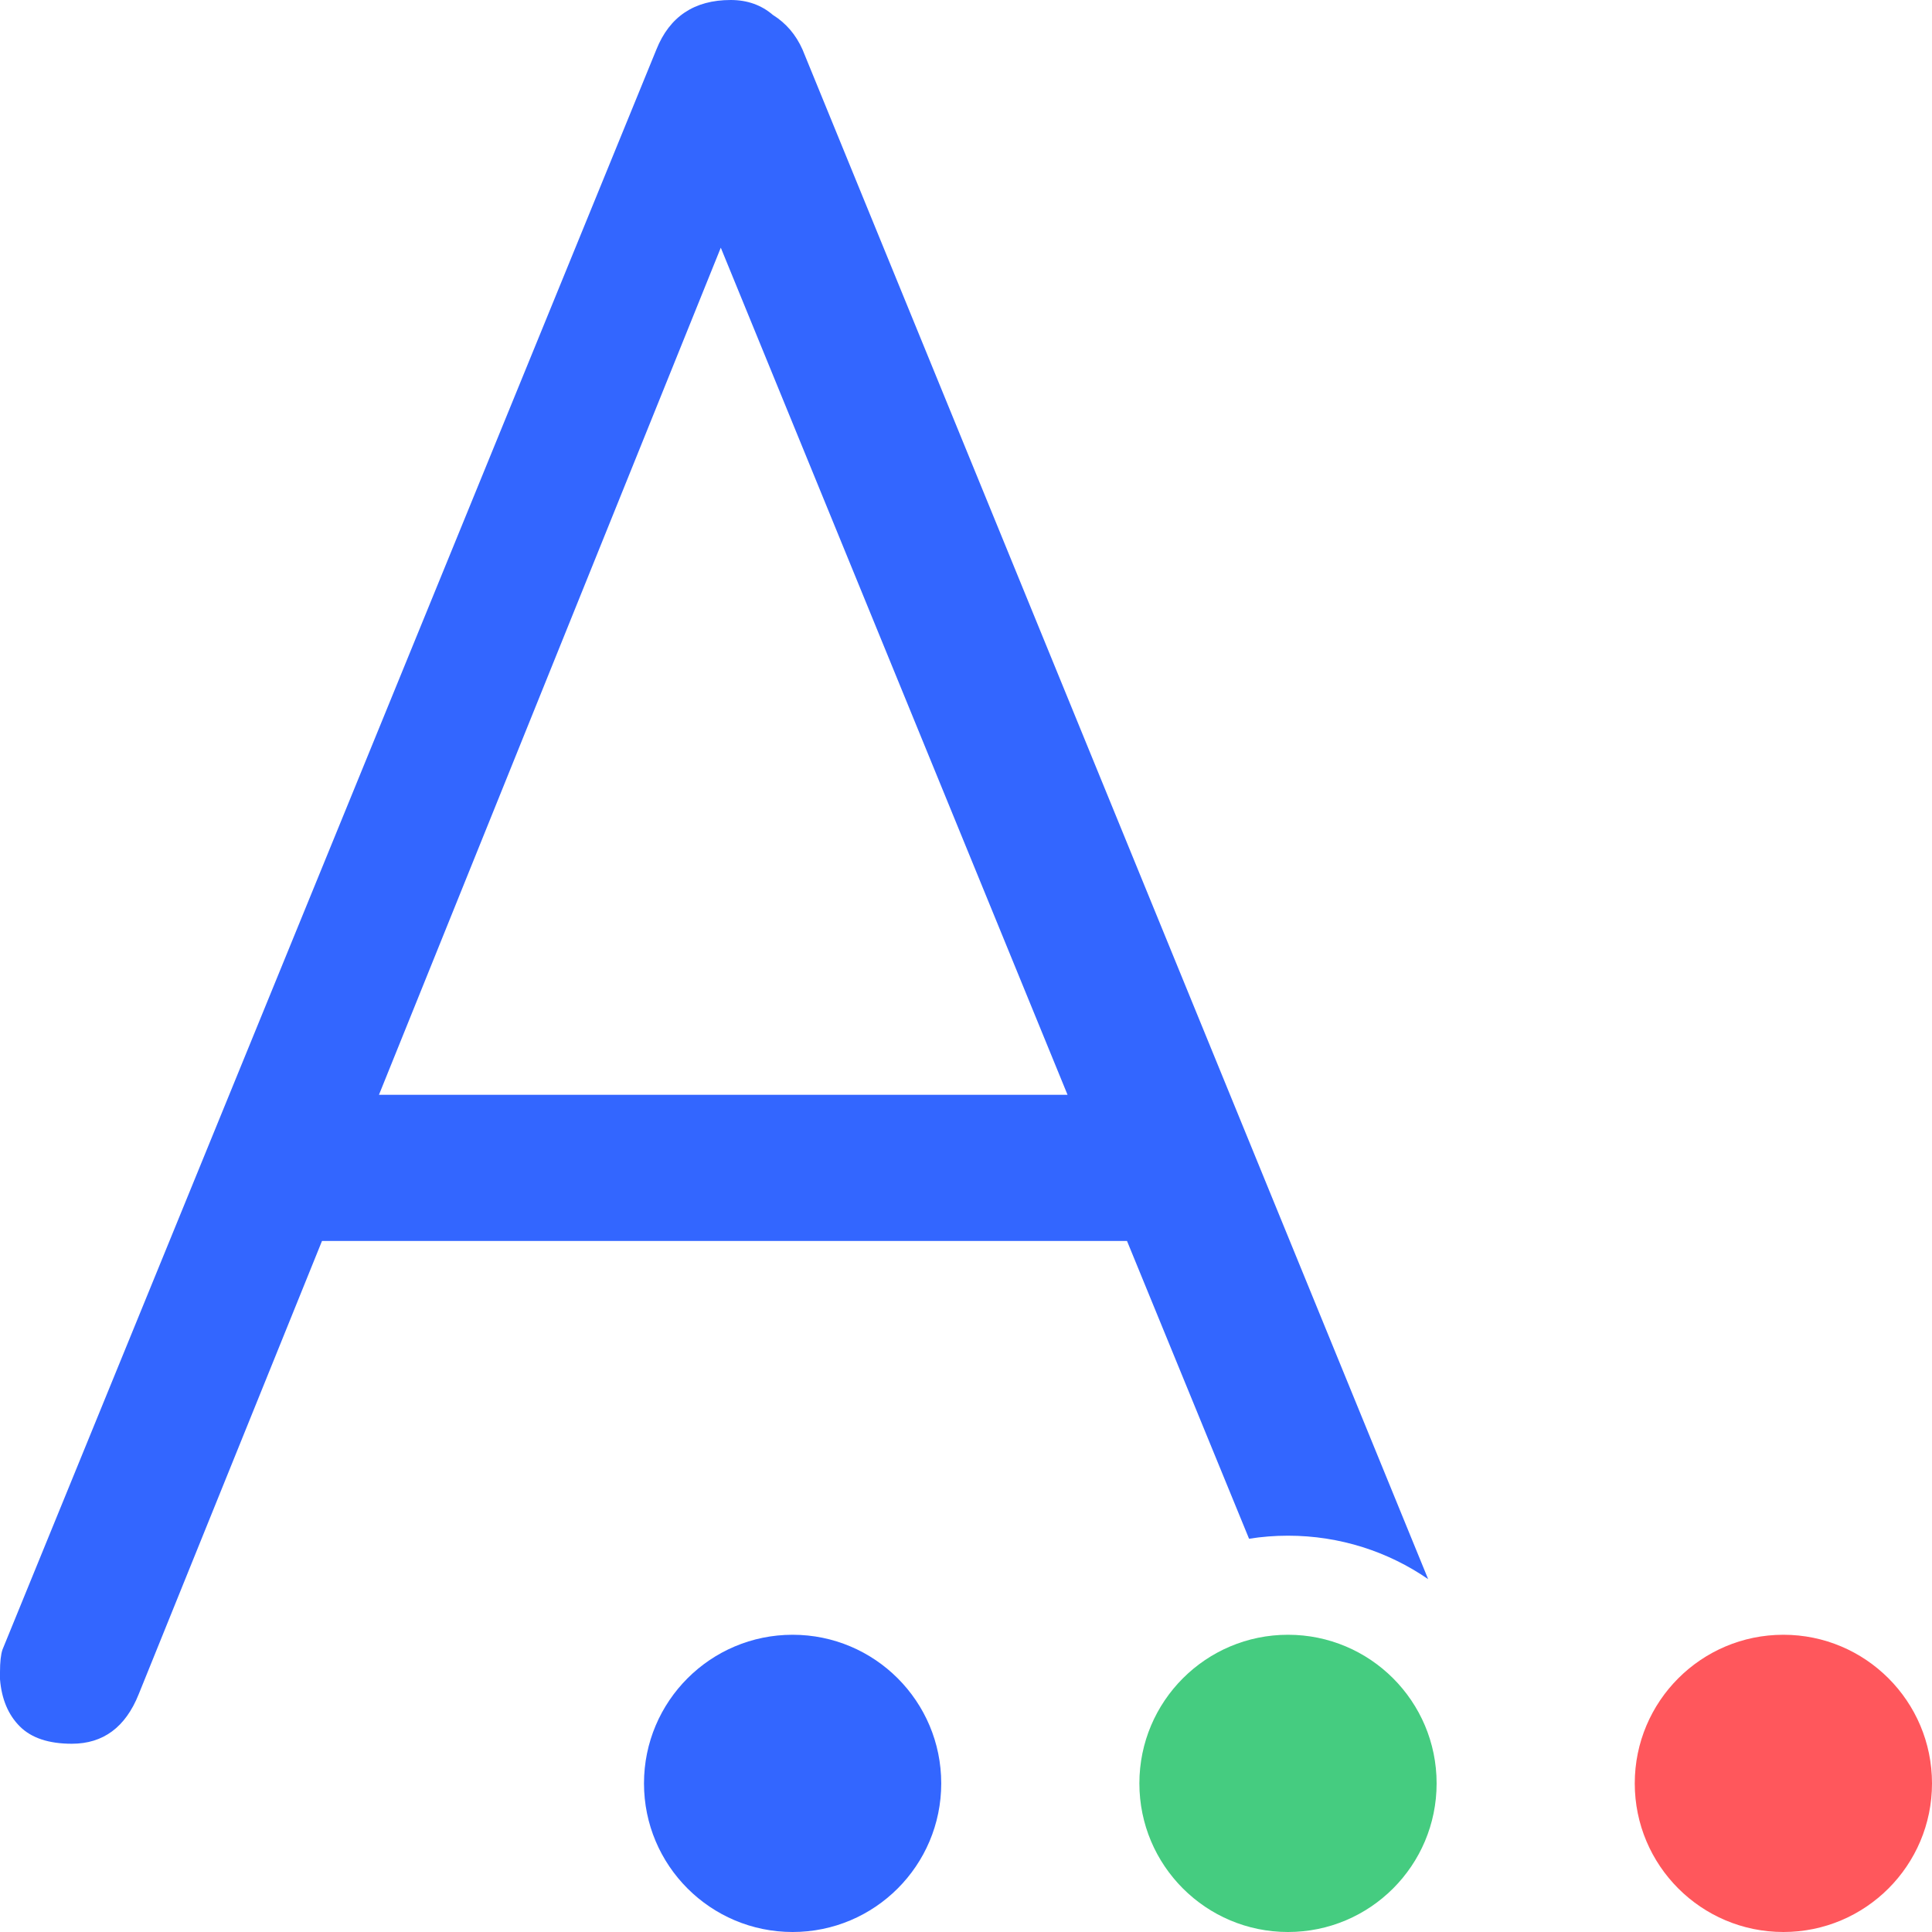
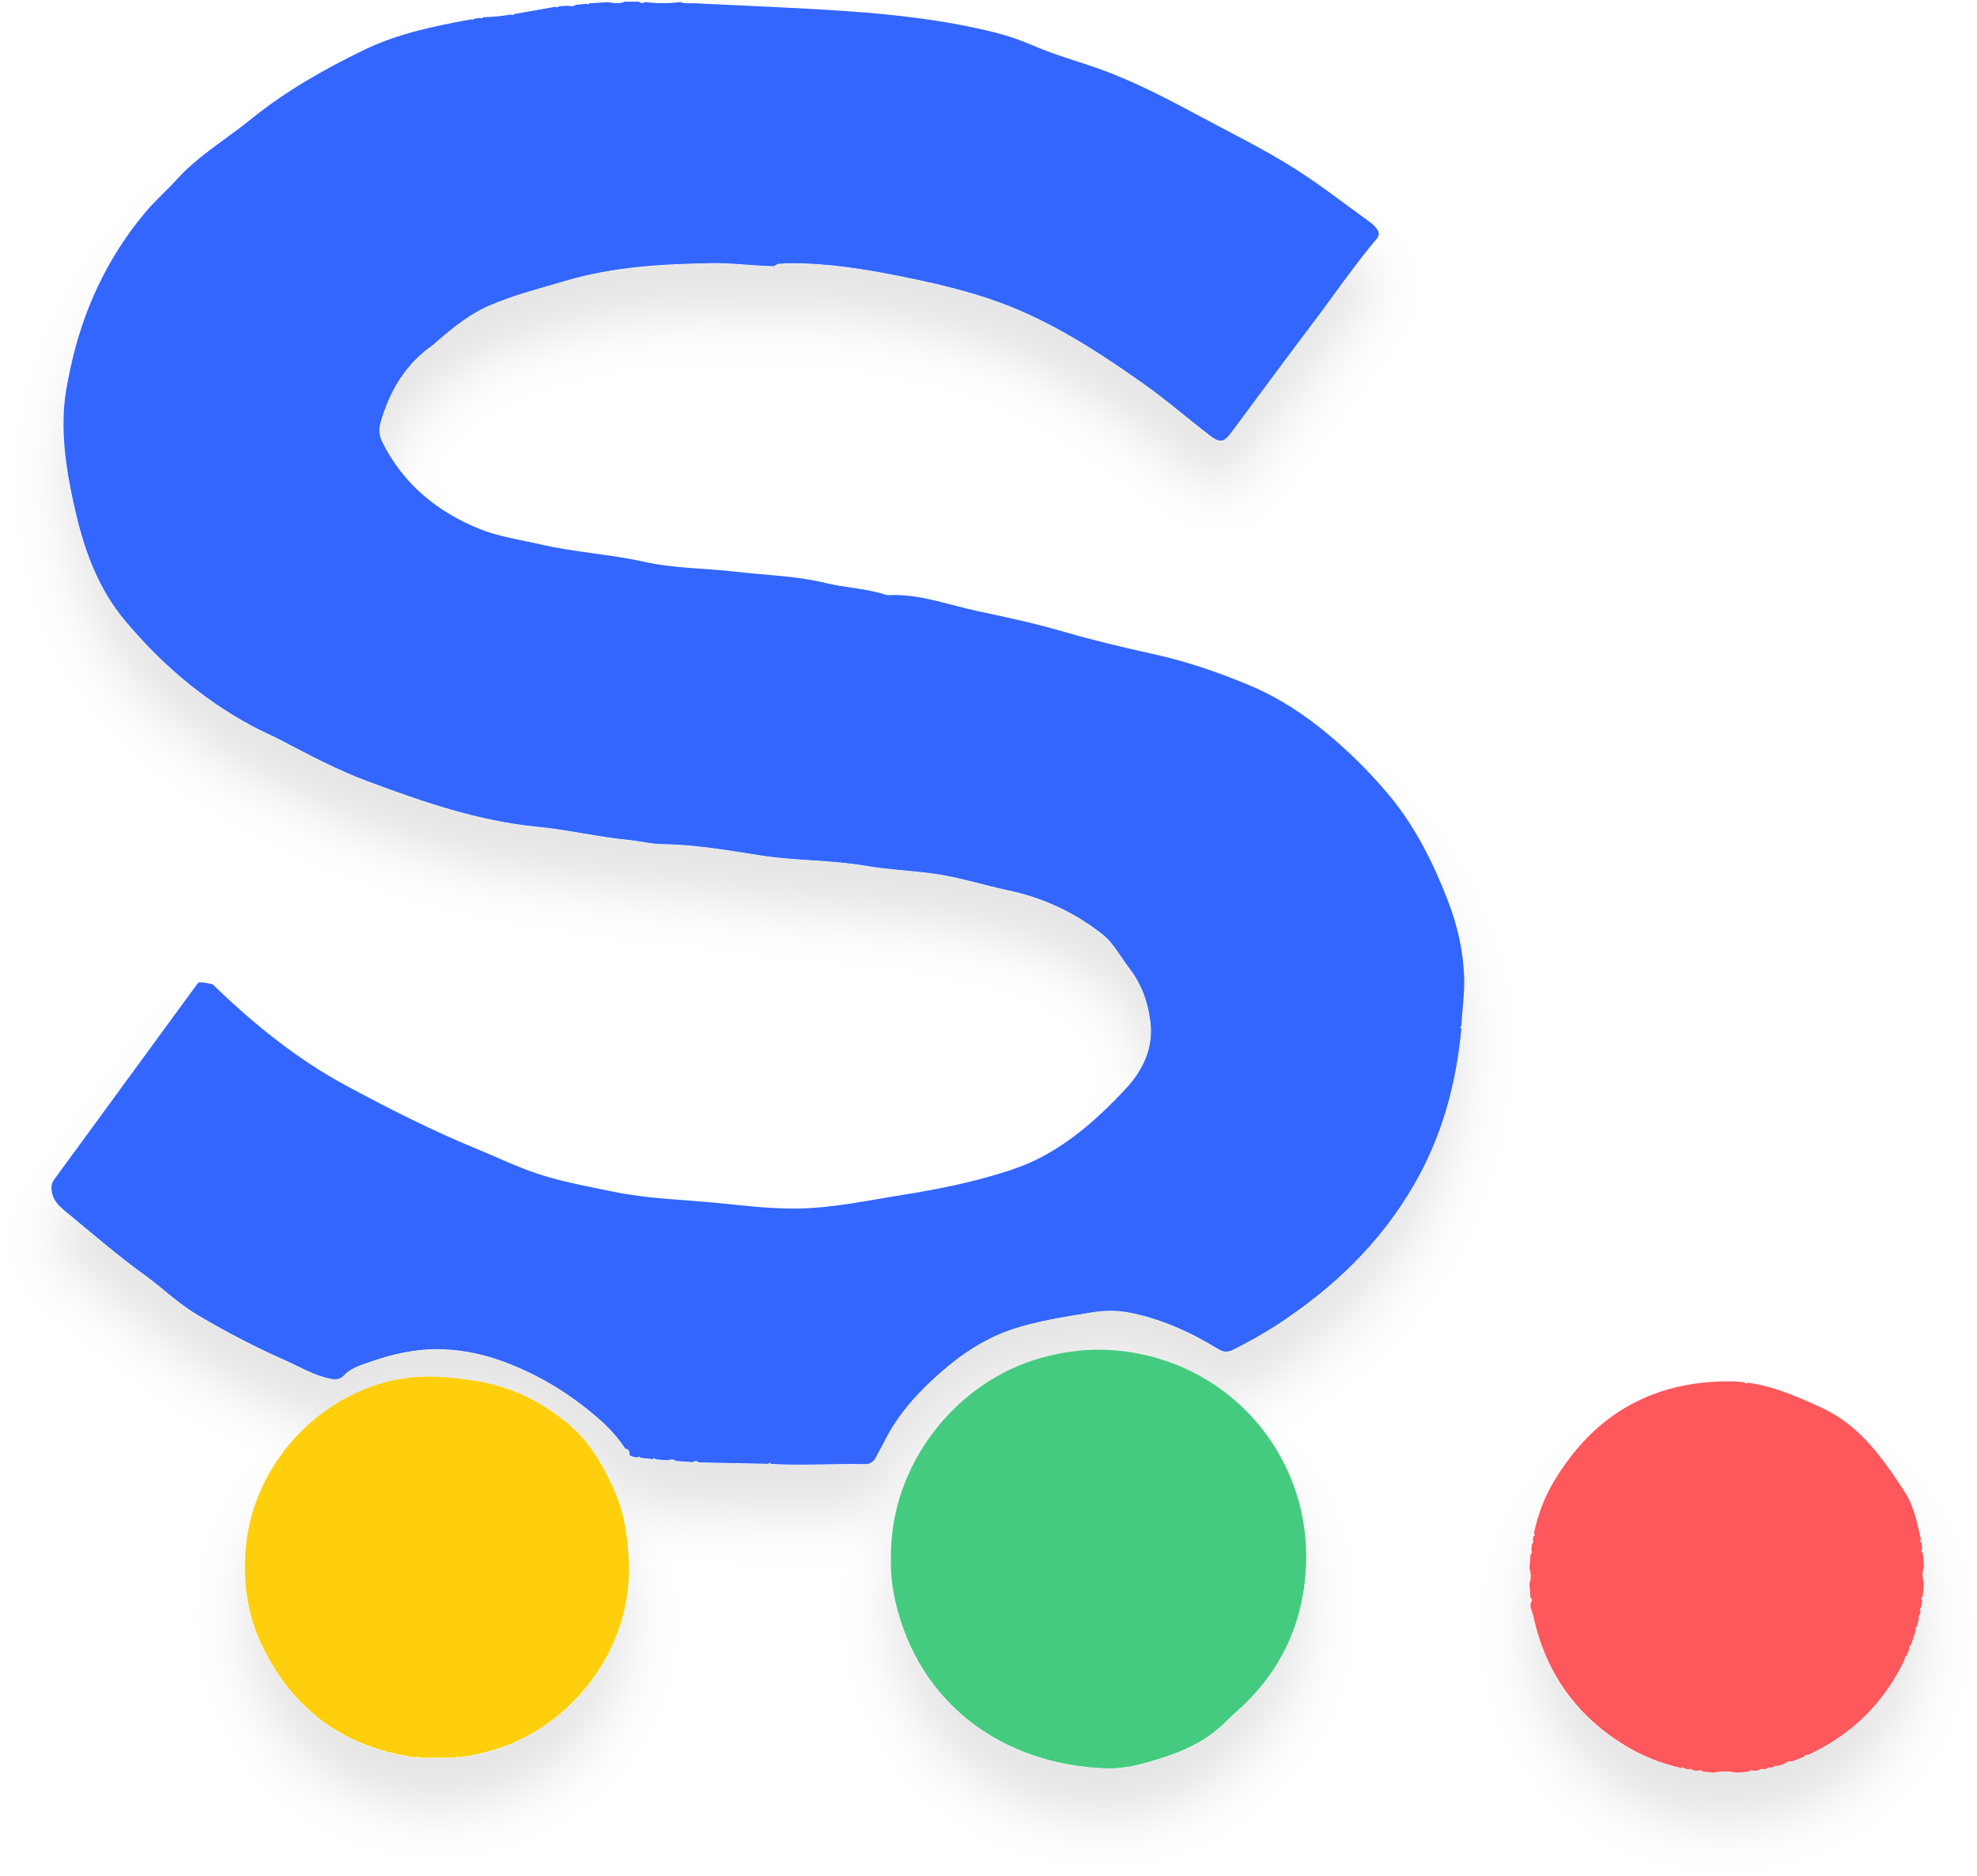
- <svg xmlns="http://www.w3.org/2000/svg" width="100" height="100" viewBox="0 0 100 100" fill="none">
-   <path d="M48.718 92.308C48.718 96.556 45.274 100 41.026 100C36.777 100 33.333 96.556 33.333 92.308C33.333 88.059 36.777 84.615 41.026 84.615C45.274 84.615 48.718 88.059 48.718 92.308Z" fill="#3366FF" />
-   <path d="M74.359 92.308C74.359 96.556 70.915 100 66.667 100C62.419 100 58.974 96.556 58.974 92.308C58.974 88.059 62.419 84.615 66.667 84.615C70.915 84.615 74.359 88.059 74.359 92.308Z" fill="#45CC80" />
-   <path d="M100 92.308C100 96.556 96.556 100 92.308 100C88.059 100 84.615 96.556 84.615 92.308C84.615 88.059 88.059 84.615 92.308 84.615C96.556 84.615 100 88.059 100 92.308Z" fill="#FF575C" />
-   <path d="M64.651 79.645L58.333 64.231H16.667L7.179 87.692C6.496 89.401 5.342 90.256 3.718 90.256C2.521 90.256 1.624 89.957 1.026 89.359C0.427 88.76 0.085 87.949 0 86.923V86.538C0 86.026 0.043 85.641 0.128 85.385L33.974 2.564C34.658 0.855 35.94 0 37.821 0C38.675 0 39.401 0.256 40 0.769C40.684 1.197 41.196 1.795 41.538 2.564L73.921 81.736C71.859 80.317 69.359 79.487 66.667 79.487C65.981 79.487 65.307 79.541 64.651 79.645ZM37.308 12.82L19.615 56.667H55.256L37.308 12.82Z" fill="#3366FF" />
+ <svg xmlns="http://www.w3.org/2000/svg" width="156" height="148" viewBox="0 0 156 148" fill="none">
+   <g filter="url(#filter0_d_746_481)">
+     <path d="M61.095 21.001C59.439 20.979 57.797 20.736 56.134 20.763C52.253 20.83 48.405 21.043 44.642 22.154C42.613 22.753 40.565 23.264 38.611 24.11C37.08 24.773 35.816 25.795 34.572 26.858C34.434 26.976 34.312 27.116 34.163 27.219C31.991 28.73 30.733 30.855 30.024 33.357C29.866 33.915 29.926 34.391 30.191 34.921C31.828 38.186 34.463 40.349 37.775 41.706C39.339 42.347 41.037 42.581 42.686 42.959C45.386 43.58 48.163 43.729 50.851 44.328C53.257 44.864 55.687 44.826 58.099 45.111C60.454 45.389 62.842 45.434 65.149 45.999C66.718 46.382 68.347 46.417 69.885 46.927C69.941 46.945 70.003 46.958 70.063 46.956C72.531 46.827 74.821 47.726 77.178 48.222C79.445 48.701 81.715 49.195 83.936 49.842C86.302 50.53 88.696 51.093 91.093 51.625C93.69 52.201 96.176 53.054 98.615 54.08C100.907 55.043 102.959 56.389 104.857 57.983C106.564 59.416 108.14 60.983 109.568 62.69C111.654 65.18 113.082 68.039 114.248 71.055C115.007 73.018 115.463 75.025 115.535 77.121C115.579 78.397 115.377 79.66 115.317 80.929C115.212 81.009 115.208 81.089 115.314 81.171C114.903 85.558 113.783 89.695 111.533 93.556C108.838 98.183 105.113 101.703 100.685 104.583C99.599 105.288 98.466 105.905 97.313 106.49C96.886 106.706 96.541 106.695 96.129 106.441C93.897 105.075 91.527 104 88.943 103.53C88.026 103.363 87.029 103.399 86.106 103.552C84.081 103.886 82.045 104.187 80.075 104.814C77.839 105.526 75.934 106.781 74.189 108.315C72.464 109.83 70.929 111.502 69.869 113.564C69.62 114.047 69.358 114.524 69.106 115.004C68.921 115.356 68.652 115.527 68.238 115.521C65.777 115.472 63.313 115.639 60.85 115.505C60.774 115.403 60.692 115.389 60.607 115.494C58.787 115.456 56.969 115.418 55.148 115.383C54.993 115.245 54.83 115.236 54.663 115.365C54.218 115.331 53.773 115.298 53.328 115.265C53.123 115.102 52.905 115.138 52.683 115.218C52.373 115.193 52.062 115.167 51.752 115.142C51.679 115.042 51.599 115.018 51.51 115.124C51.187 115.089 50.862 115.055 50.54 115.02C50.466 114.922 50.388 114.893 50.297 115C50.083 114.949 49.847 114.96 49.672 114.791C49.692 114.533 49.623 114.334 49.331 114.288C48.744 113.389 48.011 112.603 47.213 111.909C44.992 109.975 42.515 108.457 39.733 107.429C38.164 106.85 36.569 106.514 34.911 106.454C32.917 106.381 31.005 106.813 29.14 107.471C28.404 107.732 27.645 107.954 27.082 108.568C26.801 108.873 26.405 108.851 26.005 108.767C24.738 108.504 23.648 107.834 22.486 107.32C20.103 106.265 17.799 105.059 15.561 103.733C14.076 102.854 12.848 101.636 11.457 100.63C9.394 99.142 7.463 97.481 5.506 95.857C4.914 95.365 4.247 94.904 4.093 94.057C4.031 93.712 4.038 93.389 4.262 93.08C8.021 87.95 11.773 82.814 15.527 77.682C15.574 77.618 15.639 77.564 15.694 77.506C16.07 77.497 16.433 77.575 16.791 77.673C19.998 80.778 23.45 83.582 27.387 85.696C30.711 87.481 34.081 89.192 37.579 90.629C38.999 91.213 40.387 91.876 41.827 92.401C43.975 93.184 46.229 93.574 48.463 94.034C51.145 94.586 53.873 94.644 56.584 94.909C58.653 95.112 60.723 95.372 62.799 95.354C65.715 95.327 68.563 94.695 71.434 94.239C74.011 93.83 76.55 93.309 79.043 92.543C80.082 92.225 81.094 91.853 82.073 91.346C84.704 89.98 86.847 88.03 88.834 85.896C90.169 84.461 91.004 82.723 90.786 80.722C90.619 79.18 90.114 77.693 89.135 76.427C88.412 75.495 87.895 74.415 86.923 73.659C84.711 71.941 82.252 70.814 79.512 70.236C77.5 69.811 75.535 69.163 73.488 68.903C71.752 68.68 69.992 68.6 68.269 68.304C65.559 67.839 62.806 67.921 60.093 67.503C57.505 67.103 54.924 66.635 52.289 66.604C51.392 66.593 50.497 66.357 49.598 66.27C47.188 66.039 44.829 65.465 42.421 65.233C37.735 64.784 33.346 63.257 28.976 61.63C26.579 60.738 24.344 59.534 22.09 58.361C21.373 57.987 20.628 57.673 19.918 57.293C15.981 55.185 12.65 52.31 9.815 48.908C7.839 46.535 6.744 43.671 6.029 40.663C5.384 37.948 4.888 35.226 5.039 32.417C5.101 31.265 5.324 30.141 5.564 29.021C6.546 24.459 8.466 20.338 11.466 16.753C12.227 15.843 13.139 15.053 13.934 14.174C15.654 12.275 17.84 10.998 19.794 9.413C22.537 7.188 25.553 5.481 28.702 3.95C31.383 2.648 34.267 2.063 37.165 1.527C37.272 1.587 37.358 1.556 37.434 1.471C37.588 1.451 37.741 1.433 37.893 1.413C37.999 1.469 38.086 1.44 38.162 1.353C38.887 1.349 39.604 1.268 40.316 1.144C40.419 1.215 40.508 1.188 40.588 1.106C41.669 0.915 42.753 0.726 43.834 0.534C43.937 0.608 44.026 0.581 44.106 0.499C44.34 0.481 44.575 0.465 44.809 0.447C45.027 0.505 45.243 0.532 45.441 0.381C45.715 0.354 45.989 0.327 46.262 0.298C46.365 0.367 46.454 0.343 46.534 0.256C47.019 0.227 47.504 0.2 47.989 0.171C48.437 0.269 48.884 0.298 49.325 0.134C49.69 0.134 50.052 0.134 50.417 0.134C50.573 0.26 50.735 0.274 50.902 0.158C51.833 0.289 52.761 0.274 53.691 0.167C54.007 0.294 54.338 0.254 54.666 0.251C58.709 0.454 62.757 0.601 66.796 0.879C70.717 1.148 74.621 1.6 78.448 2.548C79.505 2.811 80.525 3.162 81.533 3.596C82.973 4.217 84.486 4.678 85.979 5.172C88.946 6.153 91.705 7.571 94.447 9.049C97.024 10.437 99.663 11.723 102.136 13.288C104.198 14.59 106.128 16.103 108.111 17.532C108.304 17.672 108.476 17.854 108.627 18.039C108.825 18.284 108.854 18.575 108.649 18.82C106.876 20.917 105.336 23.191 103.68 25.378C101.486 28.278 99.332 31.209 97.159 34.124C96.572 34.912 96.258 34.97 95.462 34.358C93.683 32.994 91.992 31.516 90.156 30.223C86.616 27.733 82.997 25.374 78.902 23.872C76.397 22.953 73.804 22.354 71.189 21.825C68.236 21.226 65.276 20.752 62.256 20.77C62.036 20.77 61.816 20.796 61.595 20.812C61.386 20.772 61.239 20.89 61.09 21.006L61.095 21.001Z" fill="#3366FF" />
+   </g>
+   <g filter="url(#filter1_d_746_481)">
+     <path d="M70.297 122.855C70.237 115.543 75.453 108.956 82.243 107.108C84.045 106.619 85.875 106.394 87.739 106.523C96.921 107.16 103.647 114.922 103.032 123.977C102.736 128.359 100.925 132.08 97.602 135.017C97.148 135.418 96.728 135.856 96.278 136.261C94.638 137.732 92.629 138.447 90.561 139.039C89.493 139.343 88.416 139.557 87.29 139.519C79.225 139.257 72.491 134.512 70.635 126.285C70.372 125.119 70.261 123.932 70.297 122.853V122.855Z" fill="#45CB80" />
+     <path d="M121.04 120.964C121.341 119.535 121.85 118.175 122.589 116.929C125.825 111.473 130.632 108.824 136.979 108.993C137.199 109 137.422 109.04 137.642 109.065C137.713 109.169 137.791 109.196 137.884 109.091C139.956 109.356 141.817 110.186 143.704 111.05C146.757 112.447 148.515 115 150.258 117.644C151.028 118.814 151.27 120.134 151.575 121.449C151.471 121.545 151.502 121.623 151.609 121.689C151.635 121.852 151.662 122.014 151.691 122.177C151.571 122.31 151.595 122.43 151.726 122.537C151.755 122.902 151.782 123.267 151.811 123.632C151.673 124.035 151.675 124.436 151.809 124.838C151.78 125.203 151.753 125.568 151.724 125.933C151.593 126.04 151.568 126.16 151.686 126.294C151.66 126.456 151.631 126.619 151.604 126.781C151.504 126.863 151.482 126.959 151.553 127.073C151.531 127.177 151.511 127.282 151.488 127.386C151.384 127.467 151.359 127.562 151.426 127.678C151.373 127.896 151.317 128.112 151.264 128.33C151.155 128.412 151.106 128.512 151.172 128.646C151.046 129.027 150.919 129.407 150.792 129.788C150.674 129.859 150.62 129.955 150.667 130.095C150.594 130.277 150.518 130.457 150.445 130.64C150.316 130.7 150.26 130.798 150.296 130.94C148.649 134.365 146.11 136.882 142.651 138.469C142.509 138.427 142.411 138.484 142.349 138.611C142.046 138.727 141.743 138.845 141.443 138.961C141.187 138.947 140.958 139.005 140.769 139.19C140.591 139.239 140.413 139.29 140.235 139.339C140.117 139.281 140.021 139.31 139.947 139.417C139.883 139.432 139.816 139.448 139.749 139.464C139.634 139.404 139.538 139.43 139.462 139.533C139.358 139.555 139.251 139.575 139.146 139.597C139.033 139.528 138.937 139.55 138.855 139.653C138.692 139.682 138.53 139.708 138.365 139.737C138.229 139.619 138.111 139.646 138.005 139.777C137.68 139.806 137.357 139.838 137.032 139.866C136.427 139.731 135.824 139.733 135.218 139.862C134.936 139.835 134.651 139.809 134.368 139.782C134.246 139.642 134.106 139.646 133.954 139.728C133.81 139.704 133.665 139.682 133.52 139.657C133.438 139.553 133.34 139.53 133.227 139.606C133.122 139.584 133.018 139.562 132.913 139.539C132.846 139.43 132.768 139.395 132.67 139.504C131.012 139.116 129.448 138.491 128.008 137.581C124.265 135.213 121.928 131.857 120.998 127.529C120.918 127.162 120.684 126.819 120.798 126.418C120.929 126.285 120.905 126.165 120.767 126.056C120.738 125.691 120.711 125.326 120.682 124.961C120.825 124.558 120.822 124.157 120.684 123.755C120.713 123.39 120.74 123.025 120.769 122.66C120.909 122.539 120.902 122.397 120.827 122.246C120.847 122.101 120.867 121.956 120.889 121.812C120.994 121.729 121.014 121.632 120.943 121.518C120.963 121.413 120.985 121.311 121.005 121.206C121.112 121.14 121.147 121.062 121.038 120.964H121.04Z" fill="#FE575C" />
+     <path d="M35.983 138.674C35.013 138.674 34.043 138.678 33.07 138.68C32.997 138.578 32.917 138.558 32.828 138.66C27.195 137.89 23.127 134.946 20.666 129.828C19.613 127.64 19.237 125.299 19.337 122.873C19.64 115.601 25.255 109.957 31.444 108.824C33.544 108.439 35.598 108.637 37.697 108.985C40.358 109.423 42.626 110.556 44.689 112.223C46.556 113.731 47.68 115.752 48.597 117.904C49.273 119.493 49.489 121.173 49.603 122.902C50.052 129.728 45.437 135.879 39.468 137.899C38.413 138.258 37.332 138.498 36.228 138.651C36.137 138.554 36.057 138.576 35.986 138.674H35.983Z" fill="#FFCF0D" />
+   </g>
+   <defs>
+     <filter id="filter0_d_746_481" x="0.059" y="0.134" width="119.482" height="123.424" filterUnits="userSpaceOnUse" color-interpolation-filters="sRGB">
+       <feFlood flood-opacity="0" result="BackgroundImageFix" />
+       <feColorMatrix in="SourceAlpha" type="matrix" values="0 0 0 0 0 0 0 0 0 0 0 0 0 0 0 0 0 0 127 0" result="hardAlpha" />
+       <feOffset dy="4" />
+       <feGaussianBlur stdDeviation="2" />
+       <feComposite in2="hardAlpha" operator="out" />
+       <feColorMatrix type="matrix" values="0 0 0 0 0 0 0 0 0 0 0 0 0 0 0 0 0 0 0.1 0" />
+       <feBlend mode="normal" in2="BackgroundImageFix" result="effect1_dropShadow_746_481" />
+       <feBlend mode="normal" in="SourceGraphic" in2="effect1_dropShadow_746_481" result="shape" />
+     </filter>
+     <filter id="filter1_d_746_481" x="15.322" y="106.487" width="140.489" height="41.379" filterUnits="userSpaceOnUse" color-interpolation-filters="sRGB">
+       <feFlood flood-opacity="0" result="BackgroundImageFix" />
+       <feColorMatrix in="SourceAlpha" type="matrix" values="0 0 0 0 0 0 0 0 0 0 0 0 0 0 0 0 0 0 127 0" result="hardAlpha" />
+       <feOffset dy="4" />
+       <feGaussianBlur stdDeviation="2" />
+       <feComposite in2="hardAlpha" operator="out" />
+       <feColorMatrix type="matrix" values="0 0 0 0 0 0 0 0 0 0 0 0 0 0 0 0 0 0 0.1 0" />
+       <feBlend mode="normal" in2="BackgroundImageFix" result="effect1_dropShadow_746_481" />
+       <feBlend mode="normal" in="SourceGraphic" in2="effect1_dropShadow_746_481" result="shape" />
+     </filter>
+   </defs>
</svg>
